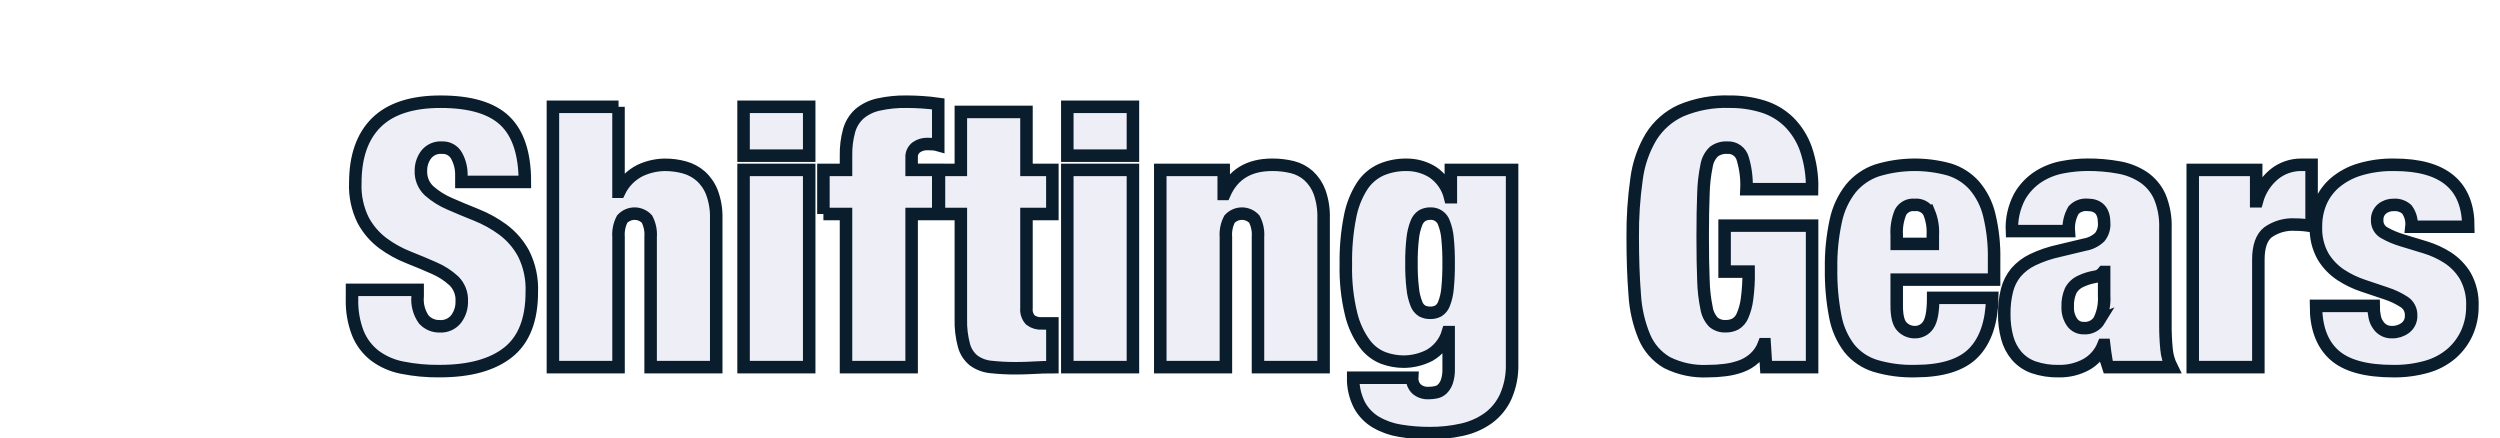
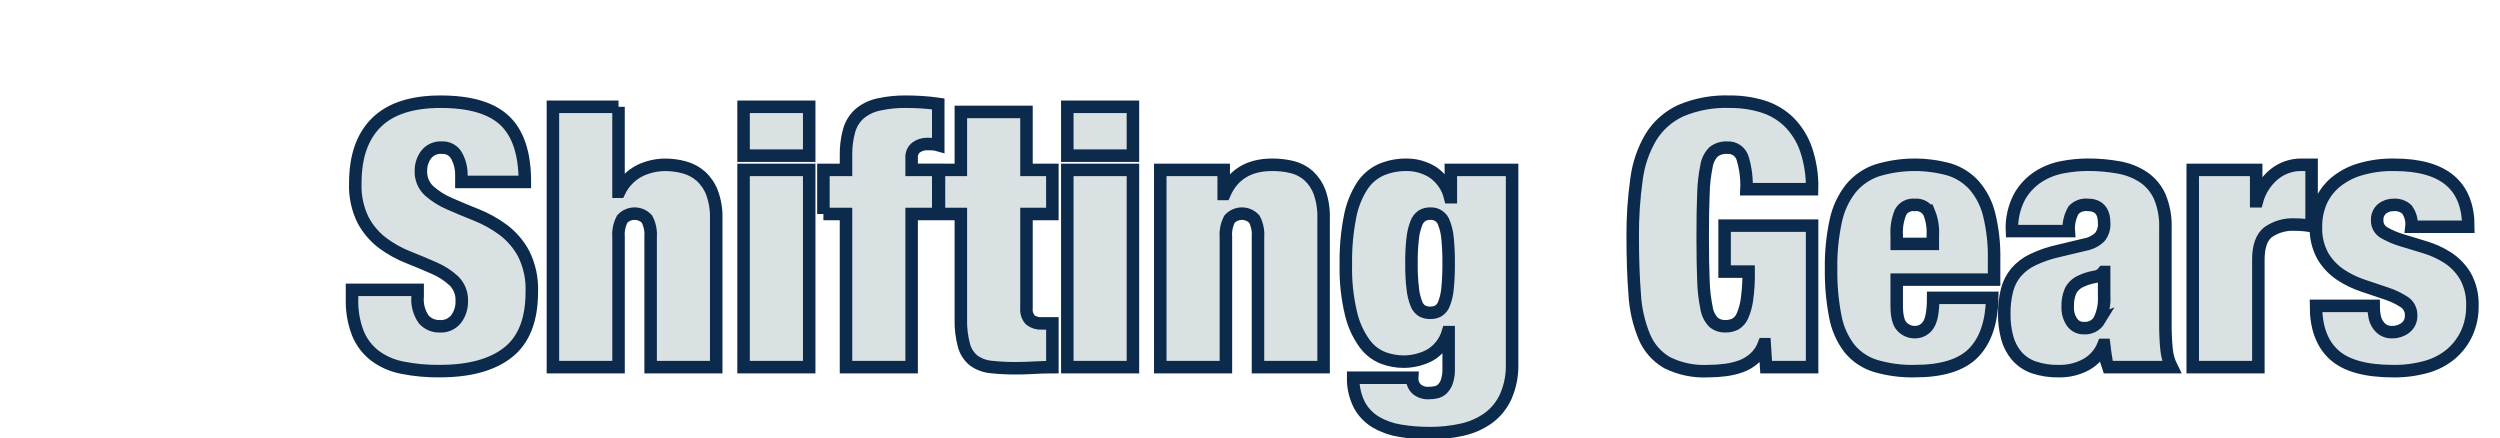
<svg xmlns="http://www.w3.org/2000/svg" id="text-svg" viewBox="0 0 400 70">
-   <path stroke="#091D2C" stroke-width="2" fill="#eeeef7" d="M73.822,28.115a6.263,6.263,0,0,0-.758-3.179,2.513,2.513,0,0,0-2.333-1.312,2.944,2.944,0,0,0-2.567,1.137,4.244,4.244,0,0,0-.817,2.538,4.161,4.161,0,0,0,1.313,3.238,12.087,12.087,0,0,0,3.3,2.071q1.982,0.875,4.258,1.779a19.072,19.072,0,0,1,4.258,2.363,11.73,11.73,0,0,1,3.3,3.821,12.619,12.619,0,0,1,1.313,6.154q0,6.65-3.792,9.654t-10.967,3a28.851,28.851,0,0,1-5.979-.554A10.714,10.714,0,0,1,59.968,56.9a8.662,8.662,0,0,1-2.712-3.588,14.15,14.15,0,0,1-.933-5.483V46.374h10.5v0.992a5.557,5.557,0,0,0,.992,3.762,3.324,3.324,0,0,0,2.567,1.079,3.088,3.088,0,0,0,2.6-1.167,4.525,4.525,0,0,0,.9-2.858,4.264,4.264,0,0,0-1.254-3.237,11.056,11.056,0,0,0-3.15-2.042q-1.9-.845-4.112-1.721a18.018,18.018,0,0,1-4.113-2.275,11.2,11.2,0,0,1-3.15-3.675,12.28,12.28,0,0,1-1.254-5.95q0-6.357,3.383-9.683T70.5,16.274q7.116,0,10.3,3.063t3.179,9.771H73.822V28.115ZM98.963,17.09V30.682H99.08a7.312,7.312,0,0,1,3.354-3.412,9.572,9.572,0,0,1,3.937-.9,11.76,11.76,0,0,1,3.121.408,6.6,6.6,0,0,1,2.625,1.4,6.845,6.845,0,0,1,1.809,2.654,11.06,11.06,0,0,1,.67,4.112v23.8H104.1V37.915a5.331,5.331,0,0,0-.583-2.858,2.685,2.685,0,0,0-3.967,0,5.32,5.32,0,0,0-.583,2.858V58.74h-10.5V17.09h10.5Zm30.508,0v7.817h-10.5V17.09h10.5Zm0,10.092V58.74h-10.5V27.182h10.5Zm2.275,7.058V27.182h3.616V24.907a14.02,14.02,0,0,1,.5-4.025,5.7,5.7,0,0,1,1.633-2.654,6.948,6.948,0,0,1,3-1.488,19.338,19.338,0,0,1,4.608-.467q1.165,0,2.479.087t2.538,0.262v6.592a4.068,4.068,0,0,0-.788-0.146q-0.379-.029-0.962-0.029a2.993,2.993,0,0,0-1.75.525,1.911,1.911,0,0,0-.759,1.692v1.925h4.259V34.24h-4.259v24.5h-10.5V34.24h-3.616Zm21.99-7.058V17.907h10.5v9.275h4.142V34.24h-4.142V49.29a2.465,2.465,0,0,0,.613,1.9,2.756,2.756,0,0,0,1.9.554h1.633v7q-1.458,0-2.917.087t-2.8.087a34.83,34.83,0,0,1-4.083-.2,5.61,5.61,0,0,1-2.771-1.021,4.63,4.63,0,0,1-1.575-2.421,14.7,14.7,0,0,1-.5-4.229V34.24h-3.5V27.182h3.5ZM181.269,17.09v7.817h-10.5V17.09h10.5Zm0,10.092V58.74h-10.5V27.182h10.5Zm14.525,0v3.85h0.116q2.041-4.666,7.642-4.667a13.1,13.1,0,0,1,3.238.379,6.1,6.1,0,0,1,2.595,1.371,6.779,6.779,0,0,1,1.75,2.625,11.628,11.628,0,0,1,.642,4.2v23.8h-10.5V37.915a5.331,5.331,0,0,0-.583-2.858,2.686,2.686,0,0,0-3.967,0,5.322,5.322,0,0,0-.583,2.858V58.74h-10.5V27.182h10.15Zm46.141,0V58.215a12.222,12.222,0,0,1-1.021,5.25,8.78,8.78,0,0,1-2.8,3.442,11.5,11.5,0,0,1-4.171,1.838,23,23,0,0,1-5.192.554,28.059,28.059,0,0,1-4.725-.379,11.205,11.205,0,0,1-3.879-1.371,7.193,7.193,0,0,1-2.625-2.713,9.4,9.4,0,0,1-1.021-4.4h9.45a2.333,2.333,0,0,0,.7,1.808,2.744,2.744,0,0,0,1.925.642,5.96,5.96,0,0,0,1.167-.117,2.076,2.076,0,0,0,1.021-.525,3.09,3.09,0,0,0,.729-1.167,6.051,6.051,0,0,0,.292-2.1V53.14h-0.117a6.305,6.305,0,0,1-2.975,3.733,9.14,9.14,0,0,1-4.142.992,9.487,9.487,0,0,1-3.208-.583,6.729,6.729,0,0,1-2.975-2.275,13.351,13.351,0,0,1-2.187-4.754,30.686,30.686,0,0,1-.846-7.962,36.286,36.286,0,0,1,.671-7.612,13.963,13.963,0,0,1,1.925-4.9,7.153,7.153,0,0,1,3.062-2.625,10.128,10.128,0,0,1,4.083-.787,7.854,7.854,0,0,1,4.142,1.167,6.768,6.768,0,0,1,2.8,4.025h0.117V27.182h9.8Zm-15.9,18.988a9.356,9.356,0,0,0,.583,2.421,2.259,2.259,0,0,0,.934,1.167,2.769,2.769,0,0,0,1.312.292,2.644,2.644,0,0,0,1.254-.292,2.269,2.269,0,0,0,.934-1.167,8.793,8.793,0,0,0,.554-2.421,37.72,37.72,0,0,0,.175-4.054,37.045,37.045,0,0,0-.175-4,8.8,8.8,0,0,0-.554-2.421,2.179,2.179,0,0,0-2.188-1.517,2.577,2.577,0,0,0-1.312.321,2.436,2.436,0,0,0-.934,1.2,9.367,9.367,0,0,0-.583,2.421,31.486,31.486,0,0,0-.2,4A32.063,32.063,0,0,0,226.039,46.17Zm63.9-10.062V58.74h-7.35l-0.233-3.675h-0.117a5.792,5.792,0,0,1-1.487,2.217,6.516,6.516,0,0,1-2.159,1.313,11.8,11.8,0,0,1-2.566.612,21.873,21.873,0,0,1-2.771.175,13.175,13.175,0,0,1-6.534-1.371,8.624,8.624,0,0,1-3.616-4.112,20.634,20.634,0,0,1-1.546-6.767q-0.321-4.025-.321-9.217a62.179,62.179,0,0,1,.613-9.275,17.579,17.579,0,0,1,2.333-6.767,11.033,11.033,0,0,1,4.754-4.171,18.418,18.418,0,0,1,7.817-1.429,17.606,17.606,0,0,1,5.279.758,10.38,10.38,0,0,1,4.171,2.45,11.571,11.571,0,0,1,2.741,4.346,18.492,18.492,0,0,1,.992,6.446h-10.5a14.615,14.615,0,0,0-.583-4.842,2.406,2.406,0,0,0-2.509-1.808,3.273,3.273,0,0,0-2.129.642,4.037,4.037,0,0,0-1.166,2.275,24.785,24.785,0,0,0-.5,4.4q-0.118,2.771-.117,6.971t0.117,6.971a24.761,24.761,0,0,0,.5,4.4,4.267,4.267,0,0,0,1.108,2.275,2.848,2.848,0,0,0,1.954.642,3.3,3.3,0,0,0,1.546-.35,2.761,2.761,0,0,0,1.137-1.312,9.669,9.669,0,0,0,.73-2.683,30.174,30.174,0,0,0,.262-4.4h-3.85v-7.35h14Zm18.7-2.158a2.361,2.361,0,0,0-2.3-1.167,2.306,2.306,0,0,0-2.246,1.167,8.3,8.3,0,0,0-.613,3.675v1.4h5.775v-1.4A8.307,8.307,0,0,0,308.638,33.949Zm-5.163,14.933q0,2.568.875,3.413a2.781,2.781,0,0,0,1.984.846A2.514,2.514,0,0,0,308.521,52q0.787-1.137.788-4.346h9.45q-0.119,5.834-2.975,8.779t-9.392,2.946a20.561,20.561,0,0,1-6.358-.846,8.65,8.65,0,0,1-4.142-2.8,11.986,11.986,0,0,1-2.246-5.1,37.3,37.3,0,0,1-.671-7.642,33.4,33.4,0,0,1,.759-7.7,12.579,12.579,0,0,1,2.391-5.133A9.366,9.366,0,0,1,300.3,27.27a20.72,20.72,0,0,1,11.609-.146,8.9,8.9,0,0,1,3.966,2.538,11.283,11.283,0,0,1,2.392,4.667,27.878,27.878,0,0,1,.787,7.2V44.74H303.475v4.142Zm32.433,2.333a7.888,7.888,0,0,0,.758-3.908V43.515H336.55a2.053,2.053,0,0,1-1.429.788,8.315,8.315,0,0,0-2.13.671A3.4,3.4,0,0,0,331.3,46.52a5.842,5.842,0,0,0-.467,2.538,4.081,4.081,0,0,0,.7,2.508,2.216,2.216,0,0,0,1.867.933A2.683,2.683,0,0,0,335.908,51.215Zm0.992,5.833q-0.118-.875-0.234-1.867H336.55a6.216,6.216,0,0,1-2.771,3.15,8.822,8.822,0,0,1-4.346,1.05,11.781,11.781,0,0,1-4.054-.613,6.415,6.415,0,0,1-2.713-1.837,7.455,7.455,0,0,1-1.516-2.917,13.975,13.975,0,0,1-.467-3.733,14.977,14.977,0,0,1,.438-3.85A7.328,7.328,0,0,1,322.55,43.6a8.167,8.167,0,0,1,2.683-2.042,19.241,19.241,0,0,1,4.2-1.429l4.142-.992a4.581,4.581,0,0,0,2.391-1.2,3.269,3.269,0,0,0,.7-2.246q0-2.916-2.683-2.917a2.718,2.718,0,0,0-2.217.846,5.818,5.818,0,0,0-.758,3.354h-9.1a10.77,10.77,0,0,1,1.225-5.513,9.289,9.289,0,0,1,3.033-3.208,10.927,10.927,0,0,1,3.909-1.517,22.1,22.1,0,0,1,3.908-.379,27.109,27.109,0,0,1,5.046.438A10.366,10.366,0,0,1,343,28.378a7.446,7.446,0,0,1,2.566,3.092,12.08,12.08,0,0,1,.9,5.046v15.4a38.63,38.63,0,0,0,.175,3.908,8.022,8.022,0,0,0,.817,2.917h-10.15A8.169,8.169,0,0,1,336.9,57.049Zm24.091-29.867V32.2h0.117a8.4,8.4,0,0,1,2.8-4.346,6.8,6.8,0,0,1,4.258-1.488h1.692v9.8q-0.7-.116-1.342-0.175t-1.283-.058a6.838,6.838,0,0,0-4.346,1.225q-1.546,1.225-1.546,4.375V58.74h-10.5V27.182h10.15ZM379.949,50.69a3.274,3.274,0,0,0,.583,1.342,2.515,2.515,0,0,0,2.217,1.108,3.376,3.376,0,0,0,2.129-.7,2.361,2.361,0,0,0,.9-1.983,2.443,2.443,0,0,0-1.137-2.158,12.429,12.429,0,0,0-2.829-1.342q-1.693-.582-3.646-1.225a15.35,15.35,0,0,1-3.646-1.75,9.317,9.317,0,0,1-2.829-2.946,9.045,9.045,0,0,1-1.138-4.812,9.785,9.785,0,0,1,.759-3.879,8.527,8.527,0,0,1,2.3-3.121,11.018,11.018,0,0,1,3.908-2.1,18.31,18.31,0,0,1,5.571-.758q11.841,0,11.842,9.917h-9.1a3.955,3.955,0,0,0-.729-2.771,2.8,2.8,0,0,0-2.071-.729,2.875,2.875,0,0,0-1.925.642,2.239,2.239,0,0,0-.759,1.808,2.188,2.188,0,0,0,1.138,2.012,13.416,13.416,0,0,0,2.829,1.2q1.692,0.525,3.646,1.108a14.456,14.456,0,0,1,3.646,1.663,9.039,9.039,0,0,1,2.829,2.917A9.173,9.173,0,0,1,395.582,49a10.16,10.16,0,0,1-.875,4.258,9.687,9.687,0,0,1-2.479,3.325,10.456,10.456,0,0,1-3.966,2.1,18.786,18.786,0,0,1-5.338.7q-6.592,0-9.479-2.625t-2.888-7.817h9.217A8.316,8.316,0,0,0,379.949,50.69Z">
+   <path stroke="rgb(12,42,76)" stroke-width="2" fill="rgb(218, 225,227)" d="M73.822,28.115a6.263,6.263,0,0,0-.758-3.179,2.513,2.513,0,0,0-2.333-1.312,2.944,2.944,0,0,0-2.567,1.137,4.244,4.244,0,0,0-.817,2.538,4.161,4.161,0,0,0,1.313,3.238,12.087,12.087,0,0,0,3.3,2.071q1.982,0.875,4.258,1.779a19.072,19.072,0,0,1,4.258,2.363,11.73,11.73,0,0,1,3.3,3.821,12.619,12.619,0,0,1,1.313,6.154q0,6.65-3.792,9.654t-10.967,3a28.851,28.851,0,0,1-5.979-.554A10.714,10.714,0,0,1,59.968,56.9a8.662,8.662,0,0,1-2.712-3.588,14.15,14.15,0,0,1-.933-5.483V46.374h10.5v0.992a5.557,5.557,0,0,0,.992,3.762,3.324,3.324,0,0,0,2.567,1.079,3.088,3.088,0,0,0,2.6-1.167,4.525,4.525,0,0,0,.9-2.858,4.264,4.264,0,0,0-1.254-3.237,11.056,11.056,0,0,0-3.15-2.042q-1.9-.845-4.112-1.721a18.018,18.018,0,0,1-4.113-2.275,11.2,11.2,0,0,1-3.15-3.675,12.28,12.28,0,0,1-1.254-5.95q0-6.357,3.383-9.683T70.5,16.274q7.116,0,10.3,3.063t3.179,9.771H73.822V28.115ZM98.963,17.09V30.682H99.08a7.312,7.312,0,0,1,3.354-3.412,9.572,9.572,0,0,1,3.937-.9,11.76,11.76,0,0,1,3.121.408,6.6,6.6,0,0,1,2.625,1.4,6.845,6.845,0,0,1,1.809,2.654,11.06,11.06,0,0,1,.67,4.112v23.8H104.1V37.915a5.331,5.331,0,0,0-.583-2.858,2.685,2.685,0,0,0-3.967,0,5.32,5.32,0,0,0-.583,2.858V58.74h-10.5V17.09h10.5Zm30.508,0v7.817h-10.5V17.09h10.5Zm0,10.092V58.74h-10.5V27.182h10.5Zm2.275,7.058V27.182h3.616V24.907a14.02,14.02,0,0,1,.5-4.025,5.7,5.7,0,0,1,1.633-2.654,6.948,6.948,0,0,1,3-1.488,19.338,19.338,0,0,1,4.608-.467q1.165,0,2.479.087t2.538,0.262v6.592a4.068,4.068,0,0,0-.788-0.146q-0.379-.029-0.962-0.029a2.993,2.993,0,0,0-1.75.525,1.911,1.911,0,0,0-.759,1.692v1.925h4.259V34.24h-4.259v24.5h-10.5V34.24h-3.616Zm21.99-7.058V17.907h10.5v9.275h4.142V34.24h-4.142V49.29a2.465,2.465,0,0,0,.613,1.9,2.756,2.756,0,0,0,1.9.554h1.633v7q-1.458,0-2.917.087t-2.8.087a34.83,34.83,0,0,1-4.083-.2,5.61,5.61,0,0,1-2.771-1.021,4.63,4.63,0,0,1-1.575-2.421,14.7,14.7,0,0,1-.5-4.229V34.24h-3.5V27.182h3.5ZM181.269,17.09v7.817h-10.5V17.09h10.5Zm0,10.092V58.74h-10.5V27.182h10.5Zm14.525,0v3.85h0.116q2.041-4.666,7.642-4.667a13.1,13.1,0,0,1,3.238.379,6.1,6.1,0,0,1,2.595,1.371,6.779,6.779,0,0,1,1.75,2.625,11.628,11.628,0,0,1,.642,4.2v23.8h-10.5V37.915a5.331,5.331,0,0,0-.583-2.858,2.686,2.686,0,0,0-3.967,0,5.322,5.322,0,0,0-.583,2.858V58.74h-10.5V27.182h10.15Zm46.141,0V58.215a12.222,12.222,0,0,1-1.021,5.25,8.78,8.78,0,0,1-2.8,3.442,11.5,11.5,0,0,1-4.171,1.838,23,23,0,0,1-5.192.554,28.059,28.059,0,0,1-4.725-.379,11.205,11.205,0,0,1-3.879-1.371,7.193,7.193,0,0,1-2.625-2.713,9.4,9.4,0,0,1-1.021-4.4h9.45a2.333,2.333,0,0,0,.7,1.808,2.744,2.744,0,0,0,1.925.642,5.96,5.96,0,0,0,1.167-.117,2.076,2.076,0,0,0,1.021-.525,3.09,3.09,0,0,0,.729-1.167,6.051,6.051,0,0,0,.292-2.1V53.14h-0.117a6.305,6.305,0,0,1-2.975,3.733,9.14,9.14,0,0,1-4.142.992,9.487,9.487,0,0,1-3.208-.583,6.729,6.729,0,0,1-2.975-2.275,13.351,13.351,0,0,1-2.187-4.754,30.686,30.686,0,0,1-.846-7.962,36.286,36.286,0,0,1,.671-7.612,13.963,13.963,0,0,1,1.925-4.9,7.153,7.153,0,0,1,3.062-2.625,10.128,10.128,0,0,1,4.083-.787,7.854,7.854,0,0,1,4.142,1.167,6.768,6.768,0,0,1,2.8,4.025h0.117V27.182h9.8Zm-15.9,18.988a9.356,9.356,0,0,0,.583,2.421,2.259,2.259,0,0,0,.934,1.167,2.769,2.769,0,0,0,1.312.292,2.644,2.644,0,0,0,1.254-.292,2.269,2.269,0,0,0,.934-1.167,8.793,8.793,0,0,0,.554-2.421,37.72,37.72,0,0,0,.175-4.054,37.045,37.045,0,0,0-.175-4,8.8,8.8,0,0,0-.554-2.421,2.179,2.179,0,0,0-2.188-1.517,2.577,2.577,0,0,0-1.312.321,2.436,2.436,0,0,0-.934,1.2,9.367,9.367,0,0,0-.583,2.421,31.486,31.486,0,0,0-.2,4A32.063,32.063,0,0,0,226.039,46.17Zm63.9-10.062V58.74h-7.35l-0.233-3.675h-0.117a5.792,5.792,0,0,1-1.487,2.217,6.516,6.516,0,0,1-2.159,1.313,11.8,11.8,0,0,1-2.566.612,21.873,21.873,0,0,1-2.771.175,13.175,13.175,0,0,1-6.534-1.371,8.624,8.624,0,0,1-3.616-4.112,20.634,20.634,0,0,1-1.546-6.767q-0.321-4.025-.321-9.217a62.179,62.179,0,0,1,.613-9.275,17.579,17.579,0,0,1,2.333-6.767,11.033,11.033,0,0,1,4.754-4.171,18.418,18.418,0,0,1,7.817-1.429,17.606,17.606,0,0,1,5.279.758,10.38,10.38,0,0,1,4.171,2.45,11.571,11.571,0,0,1,2.741,4.346,18.492,18.492,0,0,1,.992,6.446h-10.5a14.615,14.615,0,0,0-.583-4.842,2.406,2.406,0,0,0-2.509-1.808,3.273,3.273,0,0,0-2.129.642,4.037,4.037,0,0,0-1.166,2.275,24.785,24.785,0,0,0-.5,4.4q-0.118,2.771-.117,6.971t0.117,6.971a24.761,24.761,0,0,0,.5,4.4,4.267,4.267,0,0,0,1.108,2.275,2.848,2.848,0,0,0,1.954.642,3.3,3.3,0,0,0,1.546-.35,2.761,2.761,0,0,0,1.137-1.312,9.669,9.669,0,0,0,.73-2.683,30.174,30.174,0,0,0,.262-4.4h-3.85v-7.35h14Zm18.7-2.158a2.361,2.361,0,0,0-2.3-1.167,2.306,2.306,0,0,0-2.246,1.167,8.3,8.3,0,0,0-.613,3.675v1.4h5.775v-1.4A8.307,8.307,0,0,0,308.638,33.949Zm-5.163,14.933q0,2.568.875,3.413a2.781,2.781,0,0,0,1.984.846A2.514,2.514,0,0,0,308.521,52q0.787-1.137.788-4.346h9.45q-0.119,5.834-2.975,8.779t-9.392,2.946a20.561,20.561,0,0,1-6.358-.846,8.65,8.65,0,0,1-4.142-2.8,11.986,11.986,0,0,1-2.246-5.1,37.3,37.3,0,0,1-.671-7.642,33.4,33.4,0,0,1,.759-7.7,12.579,12.579,0,0,1,2.391-5.133A9.366,9.366,0,0,1,300.3,27.27a20.72,20.72,0,0,1,11.609-.146,8.9,8.9,0,0,1,3.966,2.538,11.283,11.283,0,0,1,2.392,4.667,27.878,27.878,0,0,1,.787,7.2V44.74H303.475v4.142Zm32.433,2.333a7.888,7.888,0,0,0,.758-3.908V43.515H336.55a2.053,2.053,0,0,1-1.429.788,8.315,8.315,0,0,0-2.13.671A3.4,3.4,0,0,0,331.3,46.52a5.842,5.842,0,0,0-.467,2.538,4.081,4.081,0,0,0,.7,2.508,2.216,2.216,0,0,0,1.867.933A2.683,2.683,0,0,0,335.908,51.215Zm0.992,5.833q-0.118-.875-0.234-1.867H336.55a6.216,6.216,0,0,1-2.771,3.15,8.822,8.822,0,0,1-4.346,1.05,11.781,11.781,0,0,1-4.054-.613,6.415,6.415,0,0,1-2.713-1.837,7.455,7.455,0,0,1-1.516-2.917,13.975,13.975,0,0,1-.467-3.733,14.977,14.977,0,0,1,.438-3.85A7.328,7.328,0,0,1,322.55,43.6a8.167,8.167,0,0,1,2.683-2.042,19.241,19.241,0,0,1,4.2-1.429l4.142-.992a4.581,4.581,0,0,0,2.391-1.2,3.269,3.269,0,0,0,.7-2.246q0-2.916-2.683-2.917a2.718,2.718,0,0,0-2.217.846,5.818,5.818,0,0,0-.758,3.354h-9.1a10.77,10.77,0,0,1,1.225-5.513,9.289,9.289,0,0,1,3.033-3.208,10.927,10.927,0,0,1,3.909-1.517,22.1,22.1,0,0,1,3.908-.379,27.109,27.109,0,0,1,5.046.438A10.366,10.366,0,0,1,343,28.378a7.446,7.446,0,0,1,2.566,3.092,12.08,12.08,0,0,1,.9,5.046v15.4a38.63,38.63,0,0,0,.175,3.908,8.022,8.022,0,0,0,.817,2.917h-10.15A8.169,8.169,0,0,1,336.9,57.049Zm24.091-29.867V32.2h0.117a8.4,8.4,0,0,1,2.8-4.346,6.8,6.8,0,0,1,4.258-1.488h1.692v9.8q-0.7-.116-1.342-0.175t-1.283-.058a6.838,6.838,0,0,0-4.346,1.225q-1.546,1.225-1.546,4.375V58.74h-10.5V27.182h10.15ZM379.949,50.69a3.274,3.274,0,0,0,.583,1.342,2.515,2.515,0,0,0,2.217,1.108,3.376,3.376,0,0,0,2.129-.7,2.361,2.361,0,0,0,.9-1.983,2.443,2.443,0,0,0-1.137-2.158,12.429,12.429,0,0,0-2.829-1.342q-1.693-.582-3.646-1.225a15.35,15.35,0,0,1-3.646-1.75,9.317,9.317,0,0,1-2.829-2.946,9.045,9.045,0,0,1-1.138-4.812,9.785,9.785,0,0,1,.759-3.879,8.527,8.527,0,0,1,2.3-3.121,11.018,11.018,0,0,1,3.908-2.1,18.31,18.31,0,0,1,5.571-.758q11.841,0,11.842,9.917h-9.1a3.955,3.955,0,0,0-.729-2.771,2.8,2.8,0,0,0-2.071-.729,2.875,2.875,0,0,0-1.925.642,2.239,2.239,0,0,0-.759,1.808,2.188,2.188,0,0,0,1.138,2.012,13.416,13.416,0,0,0,2.829,1.2q1.692,0.525,3.646,1.108a14.456,14.456,0,0,1,3.646,1.663,9.039,9.039,0,0,1,2.829,2.917A9.173,9.173,0,0,1,395.582,49a10.16,10.16,0,0,1-.875,4.258,9.687,9.687,0,0,1-2.479,3.325,10.456,10.456,0,0,1-3.966,2.1,18.786,18.786,0,0,1-5.338.7q-6.592,0-9.479-2.625t-2.888-7.817h9.217A8.316,8.316,0,0,0,379.949,50.69Z" pathLength="1">
          </path>
</svg>
